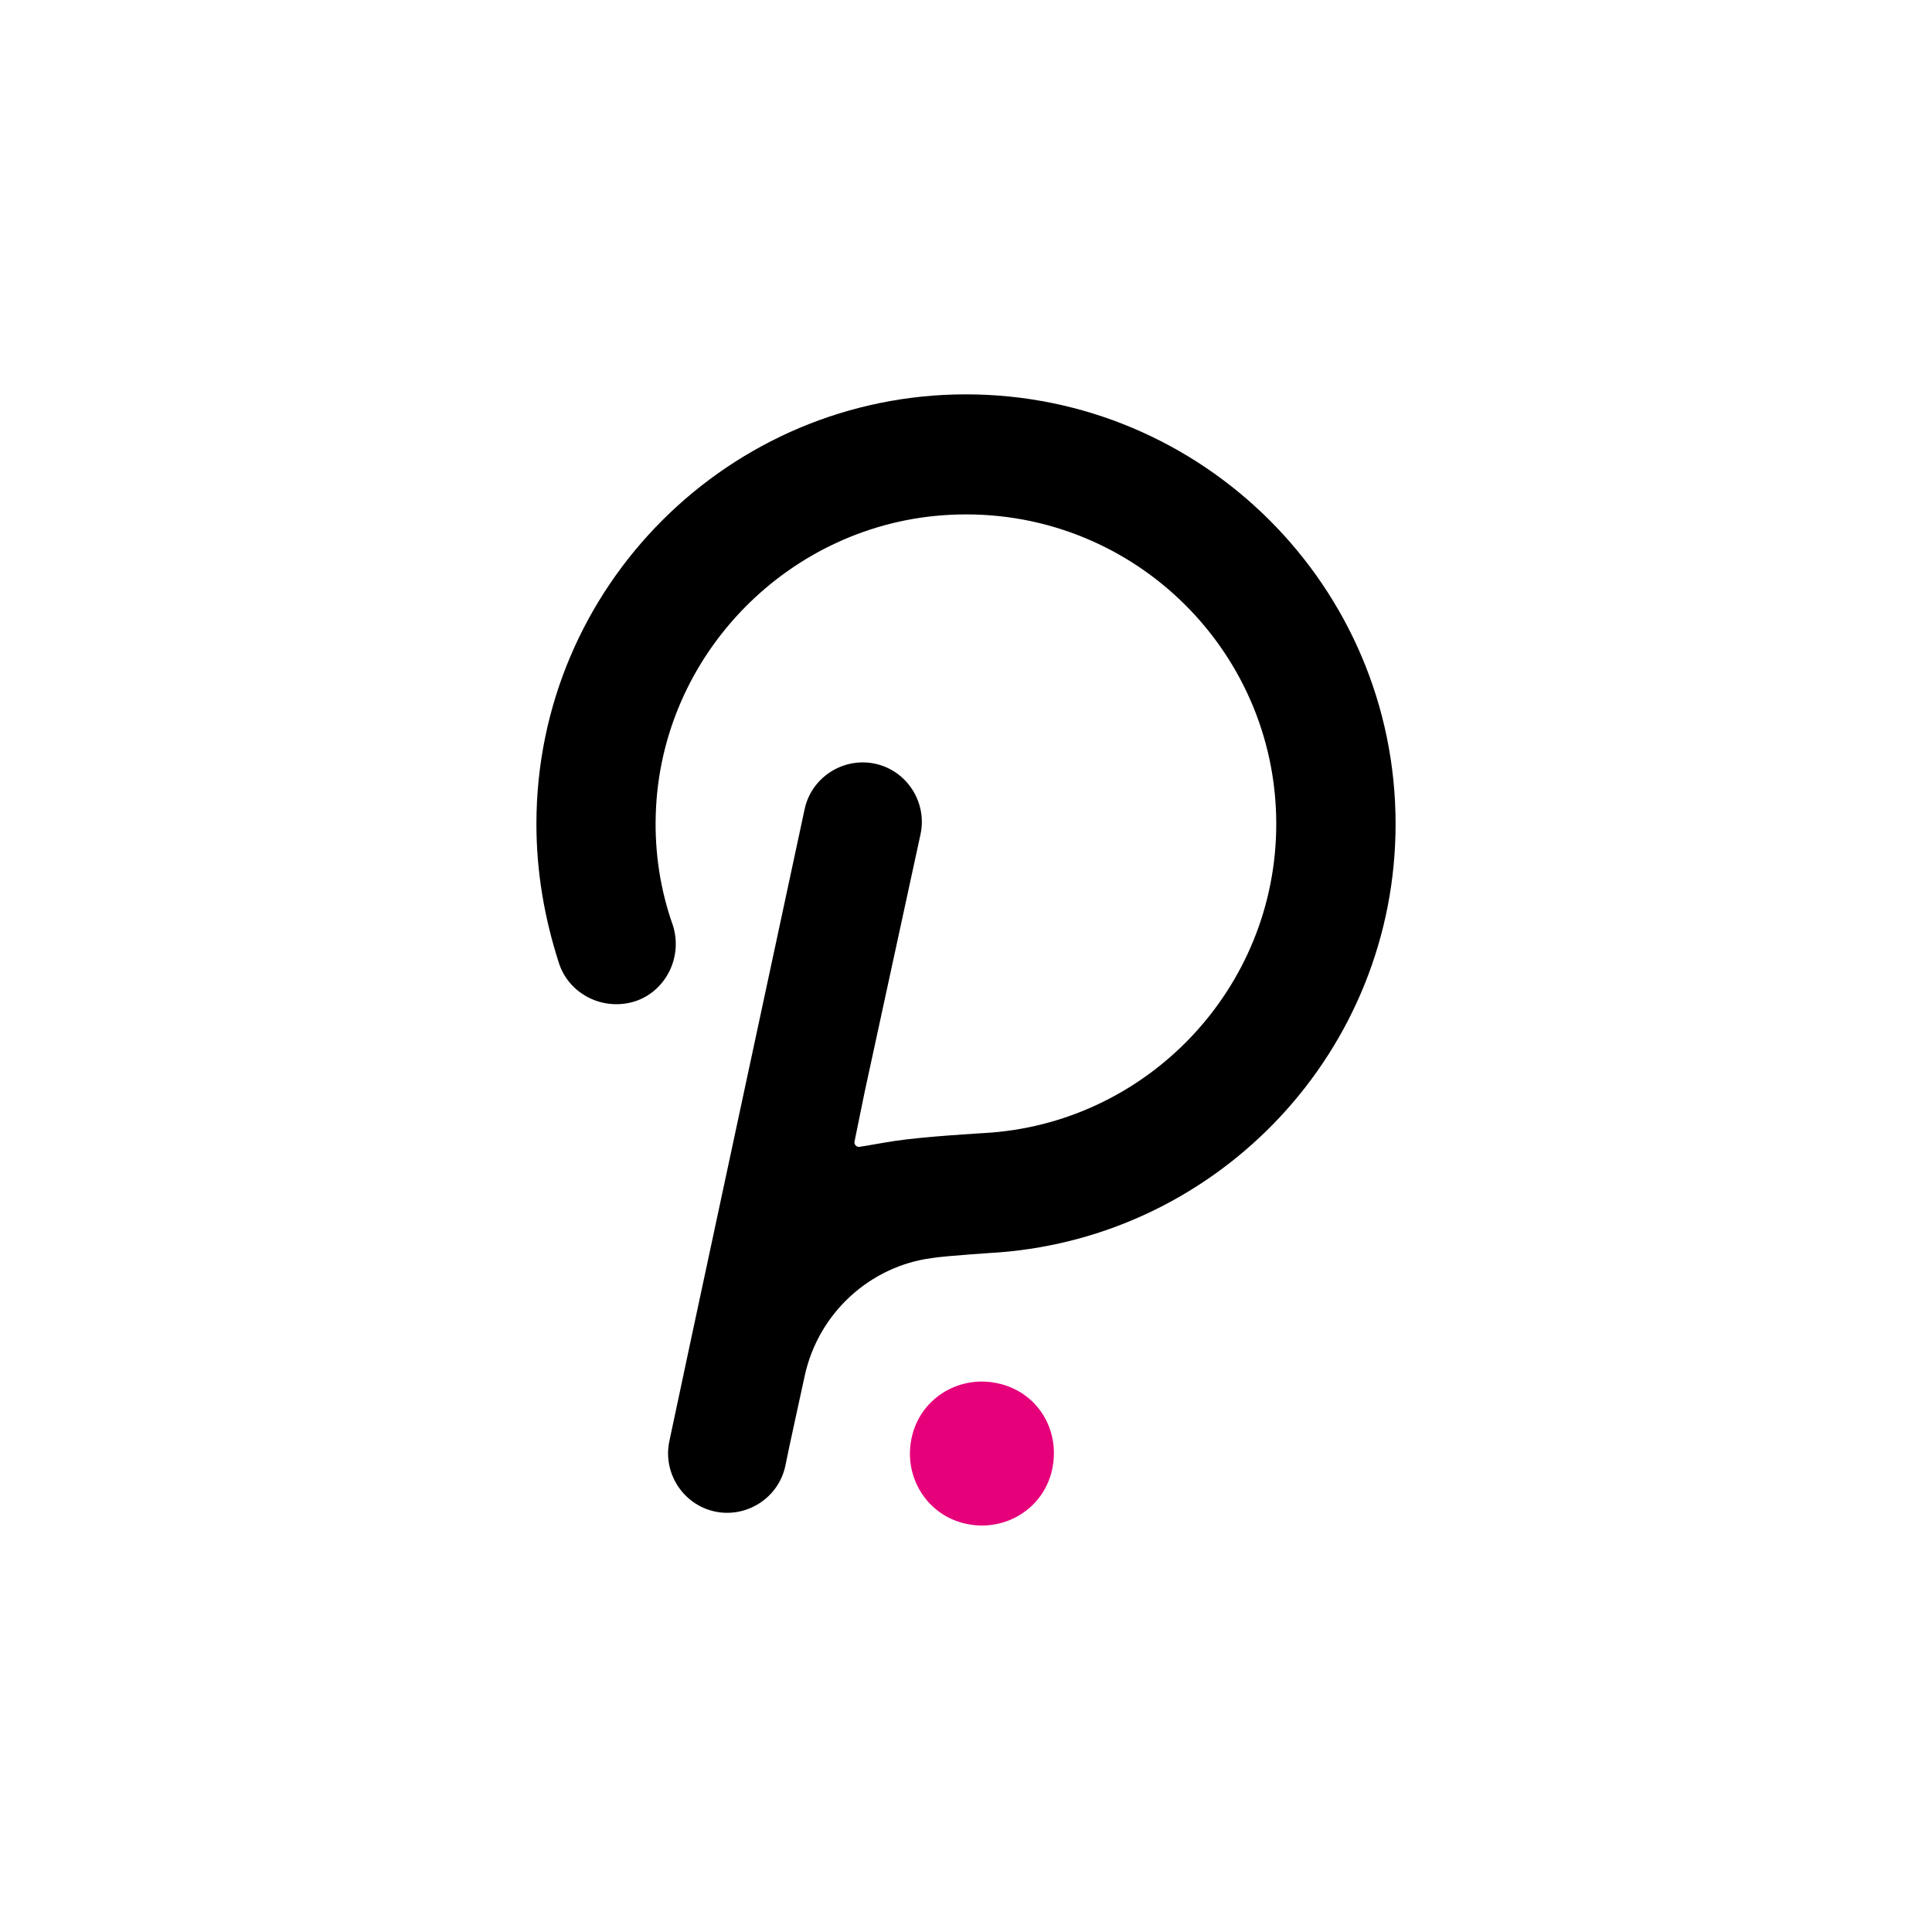
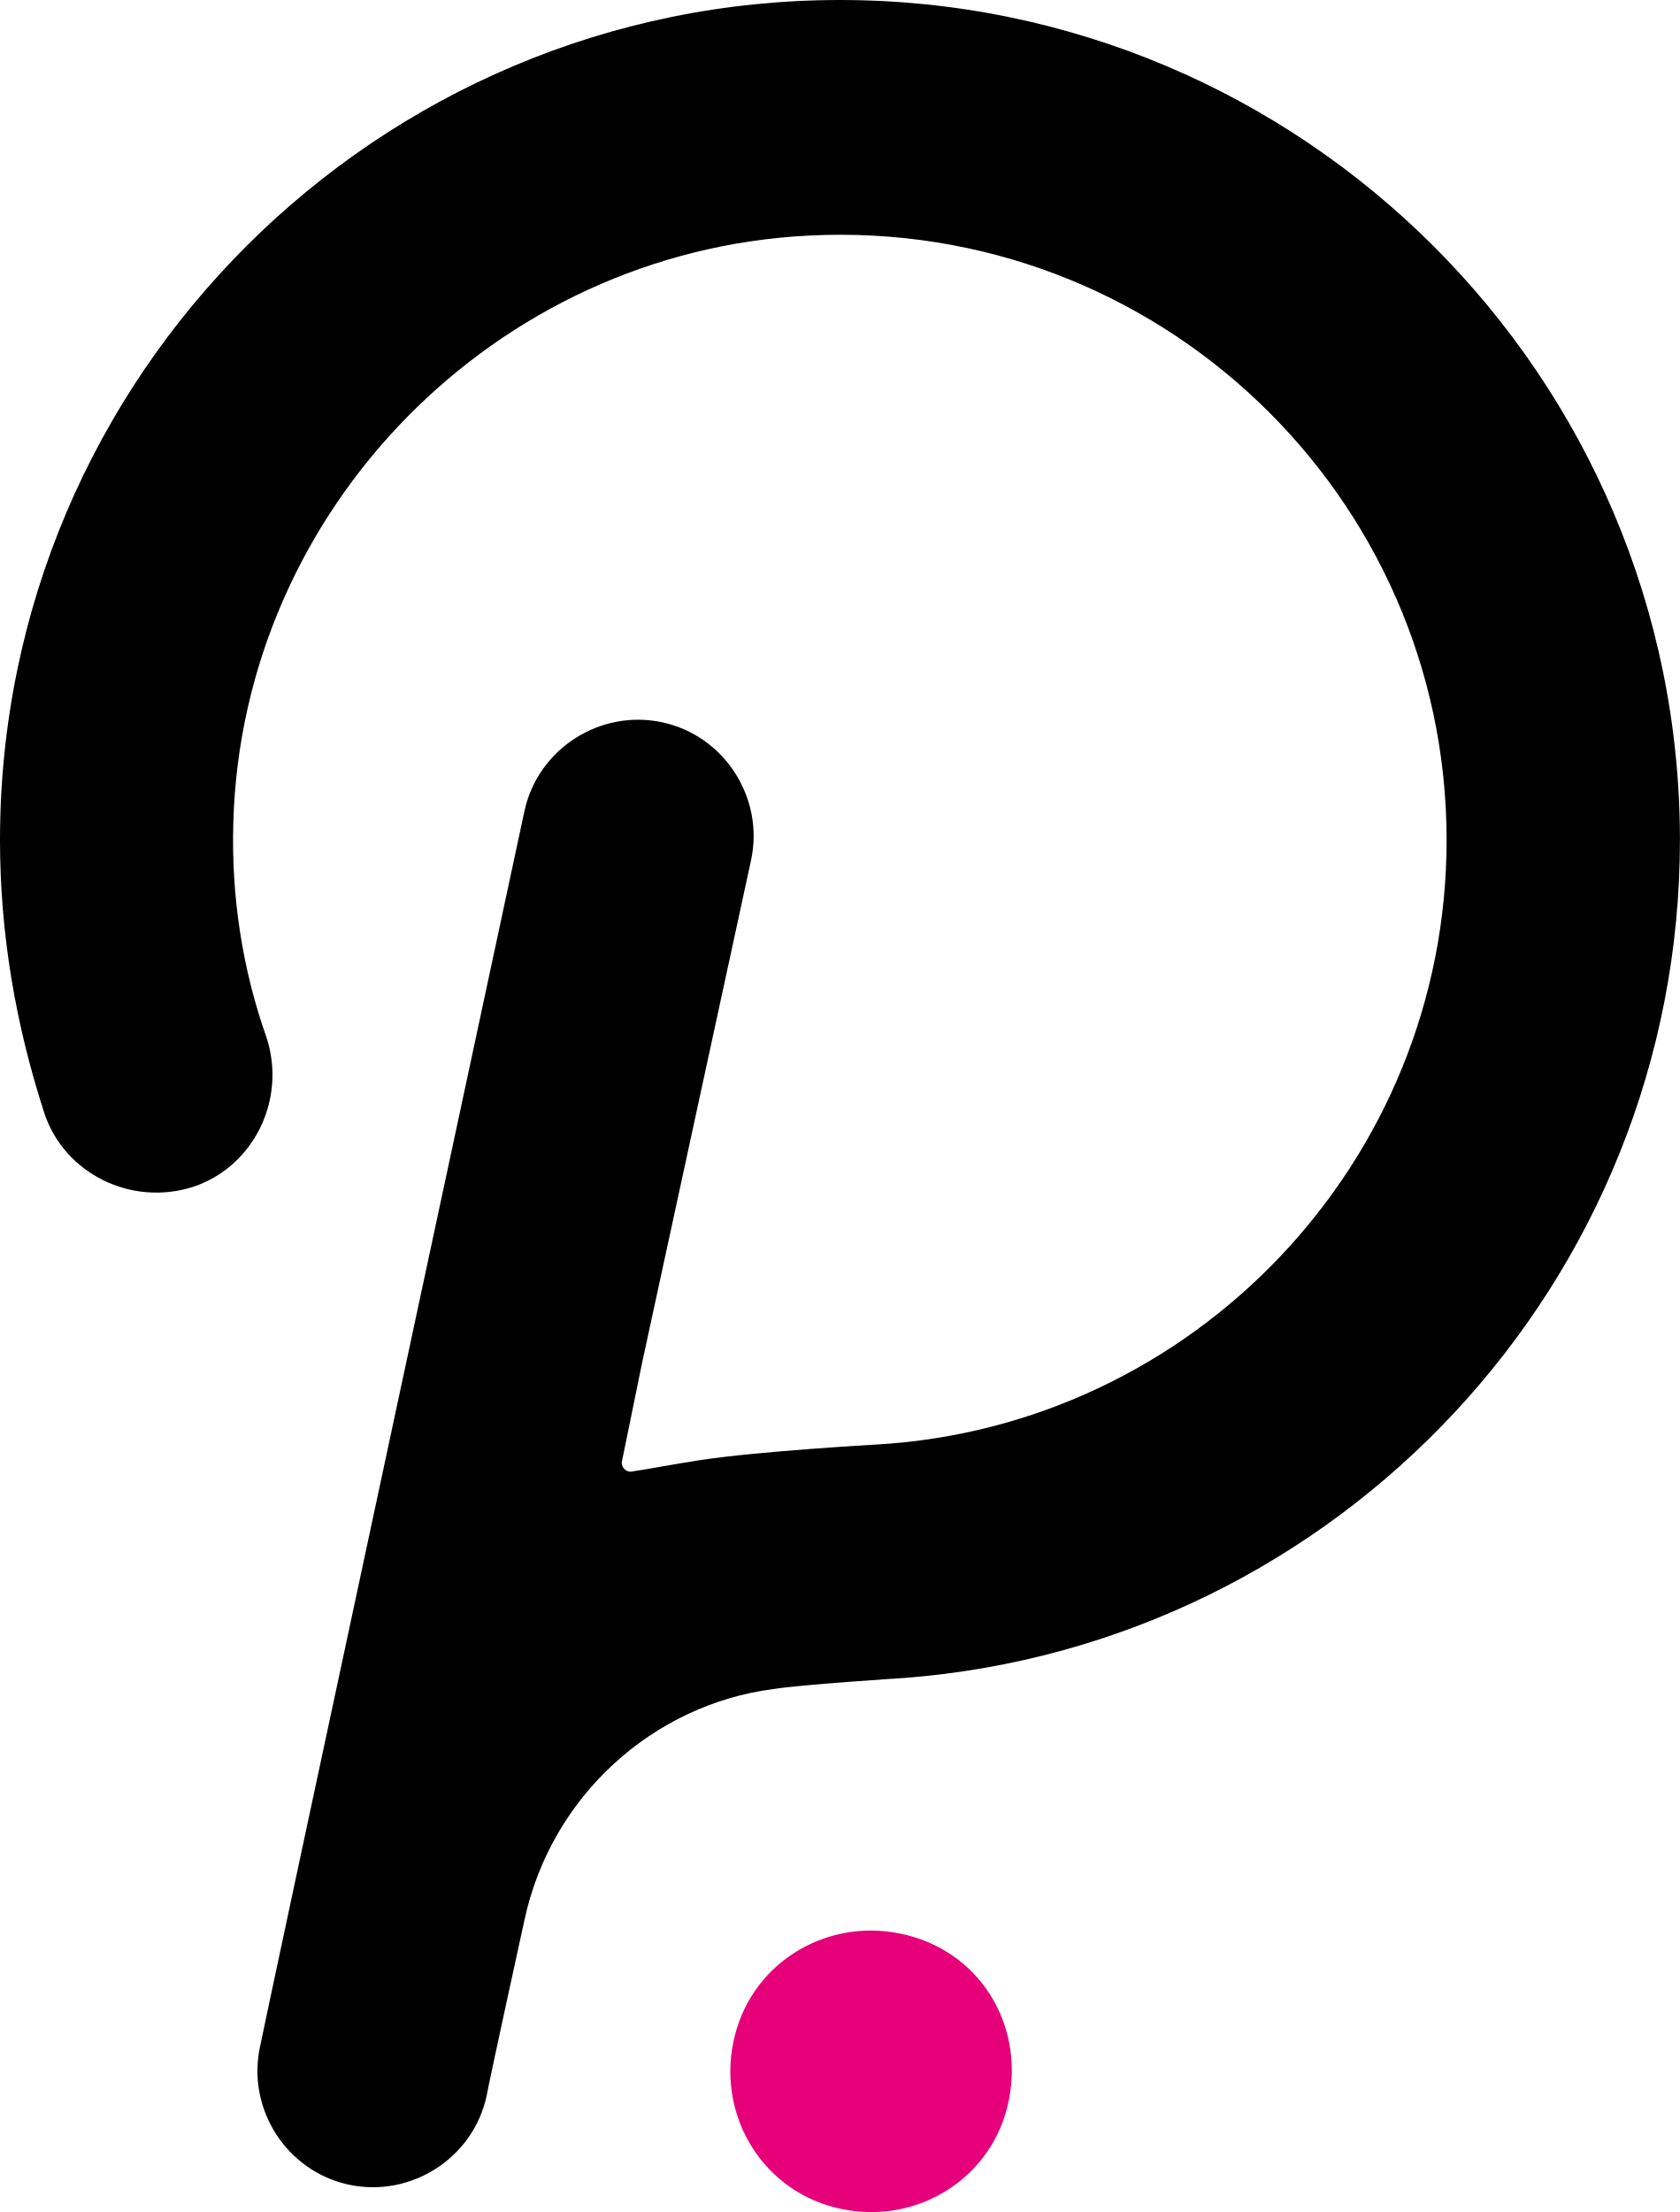
- <svg xmlns="http://www.w3.org/2000/svg" viewBox="0 0 170 170" style="enable-background:new 0 0 170 170" xml:space="preserve">
+ <svg xmlns="http://www.w3.org/2000/svg" style="enable-background:new 0 0 170 170" xml:space="preserve" viewBox="47.2 34.7 75.6 99.53">
  <path d="M85 34.7c-20.8 0-37.8 16.9-37.8 37.8 0 4.2.7 8.3 2 12.3.9 2.7 3.9 4.2 6.7 3.3 2.7-.9 4.2-3.9 3.3-6.7-1.1-3.1-1.6-6.4-1.5-9.7.4-14.1 11.8-25.7 25.9-26.4 15.7-.8 28.7 11.7 28.7 27.2 0 14.5-11.4 26.4-25.7 27.2 0 0-5.3.3-7.9.7-1.3.2-2.3.4-3 .5-.3.1-.6-.2-.5-.5l.9-4.4L81 73.4c.6-2.8-1.2-5.6-4-6.2-2.8-.6-5.6 1.2-6.2 4 0 0-11.8 55-11.9 55.6-.6 2.8 1.2 5.6 4 6.2 2.8.6 5.6-1.2 6.2-4 .1-.6 1.7-7.9 1.7-7.9 1.2-5.6 5.8-9.7 11.2-10.4 1.2-.2 5.9-.5 5.9-.5 19.5-1.5 34.9-17.8 34.9-37.7 0-20.9-17-37.8-37.8-37.8z" />
  <path d="M87.7 121.7c-3.4-.7-6.8 1.4-7.5 4.9-.7 3.4 1.4 6.8 4.9 7.5 3.4.7 6.8-1.4 7.5-4.9.7-3.5-1.4-6.8-4.9-7.5z" style="fill:#e6007a" />
</svg>
